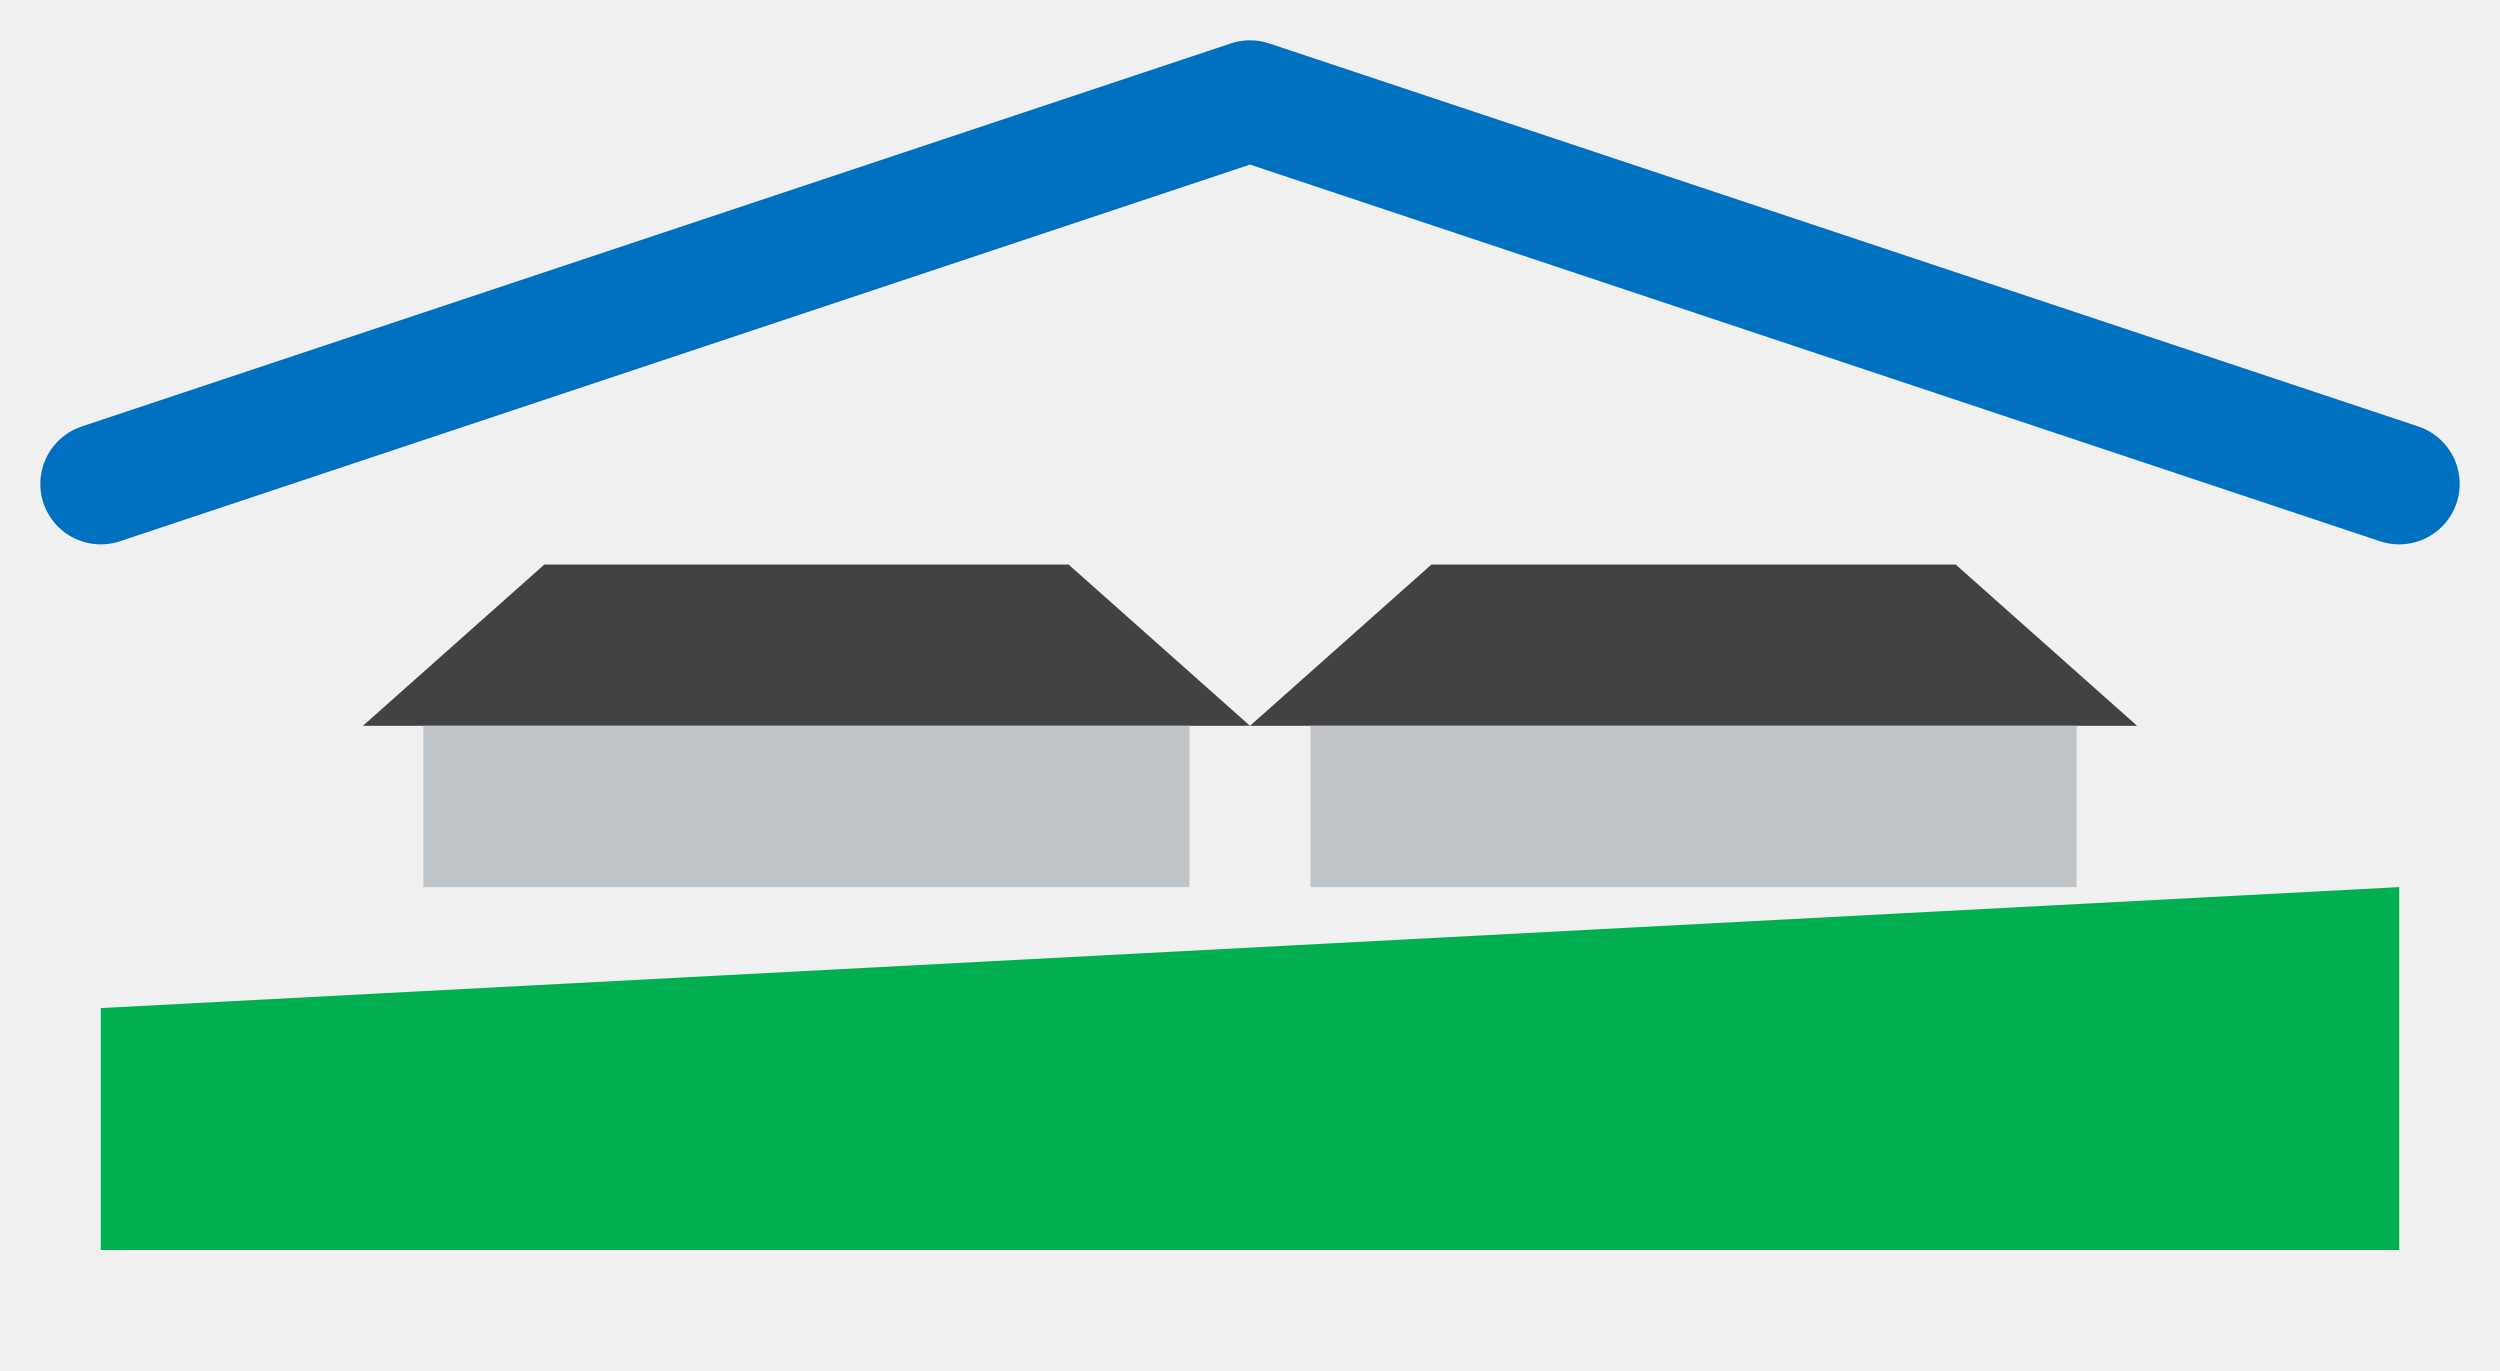
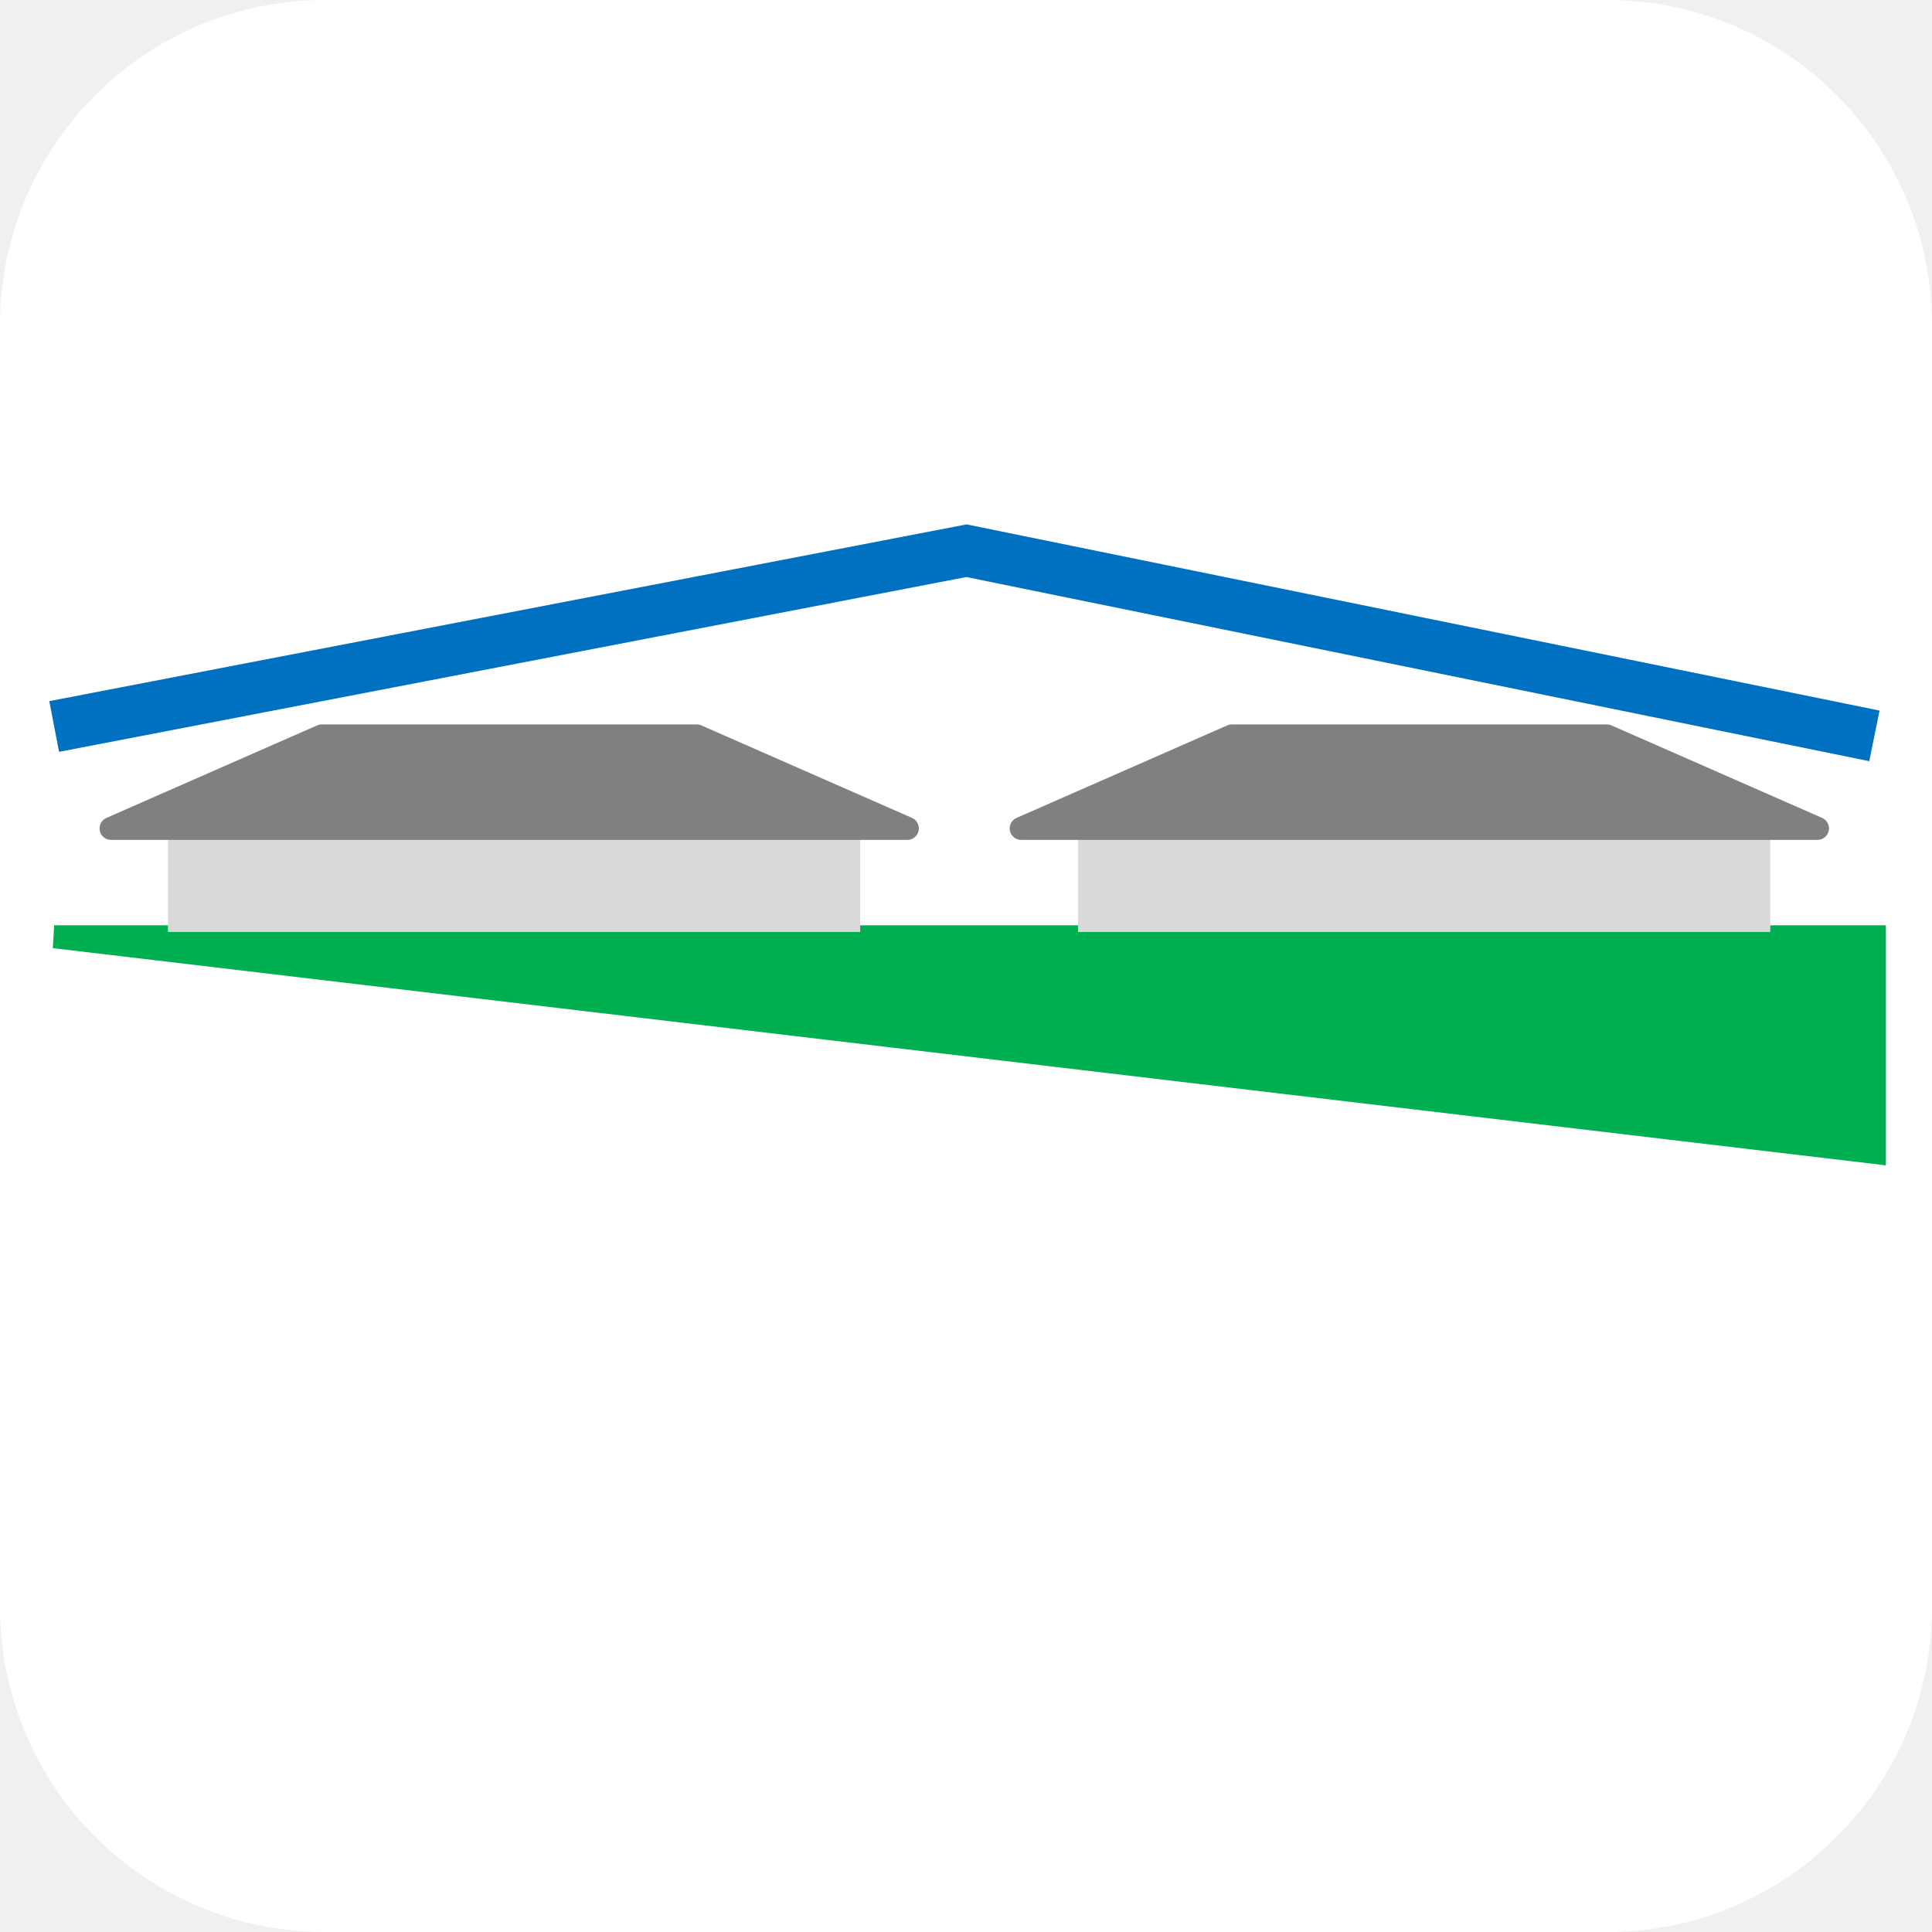
- <svg xmlns="http://www.w3.org/2000/svg" viewBox="0 0 124 68" aria-hidden="true" focusable="false">
-   <path d="M5 24 62 5l57 19" fill="none" stroke="#0070C0" stroke-width="6" stroke-linecap="round" stroke-linejoin="round" />
-   <path d="M18 36l9-8h26l9 8z" fill="#404244" />
-   <path d="M62 36l9-8h26l9 8z" fill="#404244" />
-   <rect x="21" y="36" width="38" height="8" fill="#BFC4C9" />
-   <rect x="65" y="36" width="38" height="8" fill="#BFC4C9" />
-   <path d="M5 50l114-6v18H5z" fill="#00B050" />
+ <svg xmlns="http://www.w3.org/2000/svg" viewBox="-6 -61 214 214">
+   <rect x="-6" y="-61" width="214" height="214" rx="36" fill="#fff" />
+   <polygon points="0,42.76 201.62,42.76 201.62,66.65" fill="#00B050" stroke="#00B050" stroke-width="2.54" />
+   <polyline points="0,19.47 101.05,0 201.62,20.51" fill="none" stroke="#0070C0" stroke-width="5.72" />
+   <rect x="12.6" y="30.76" width="76.68" height="11.47" fill="#D9D9D9" />
+   <rect x="113.41" y="30.76" width="76.68" height="11.47" fill="#D9D9D9" />
+   <polygon points="6.3,30.76 29.64,20.51 71.17,20.51 94.51,30.76" fill="#808080" stroke="#808080" stroke-width="2.54" stroke-linejoin="round" />
+   <polygon points="107.11,30.76 130.45,20.51 171.98,20.51 195.32,30.76" fill="#808080" stroke="#808080" stroke-width="2.54" stroke-linejoin="round" />
</svg>
